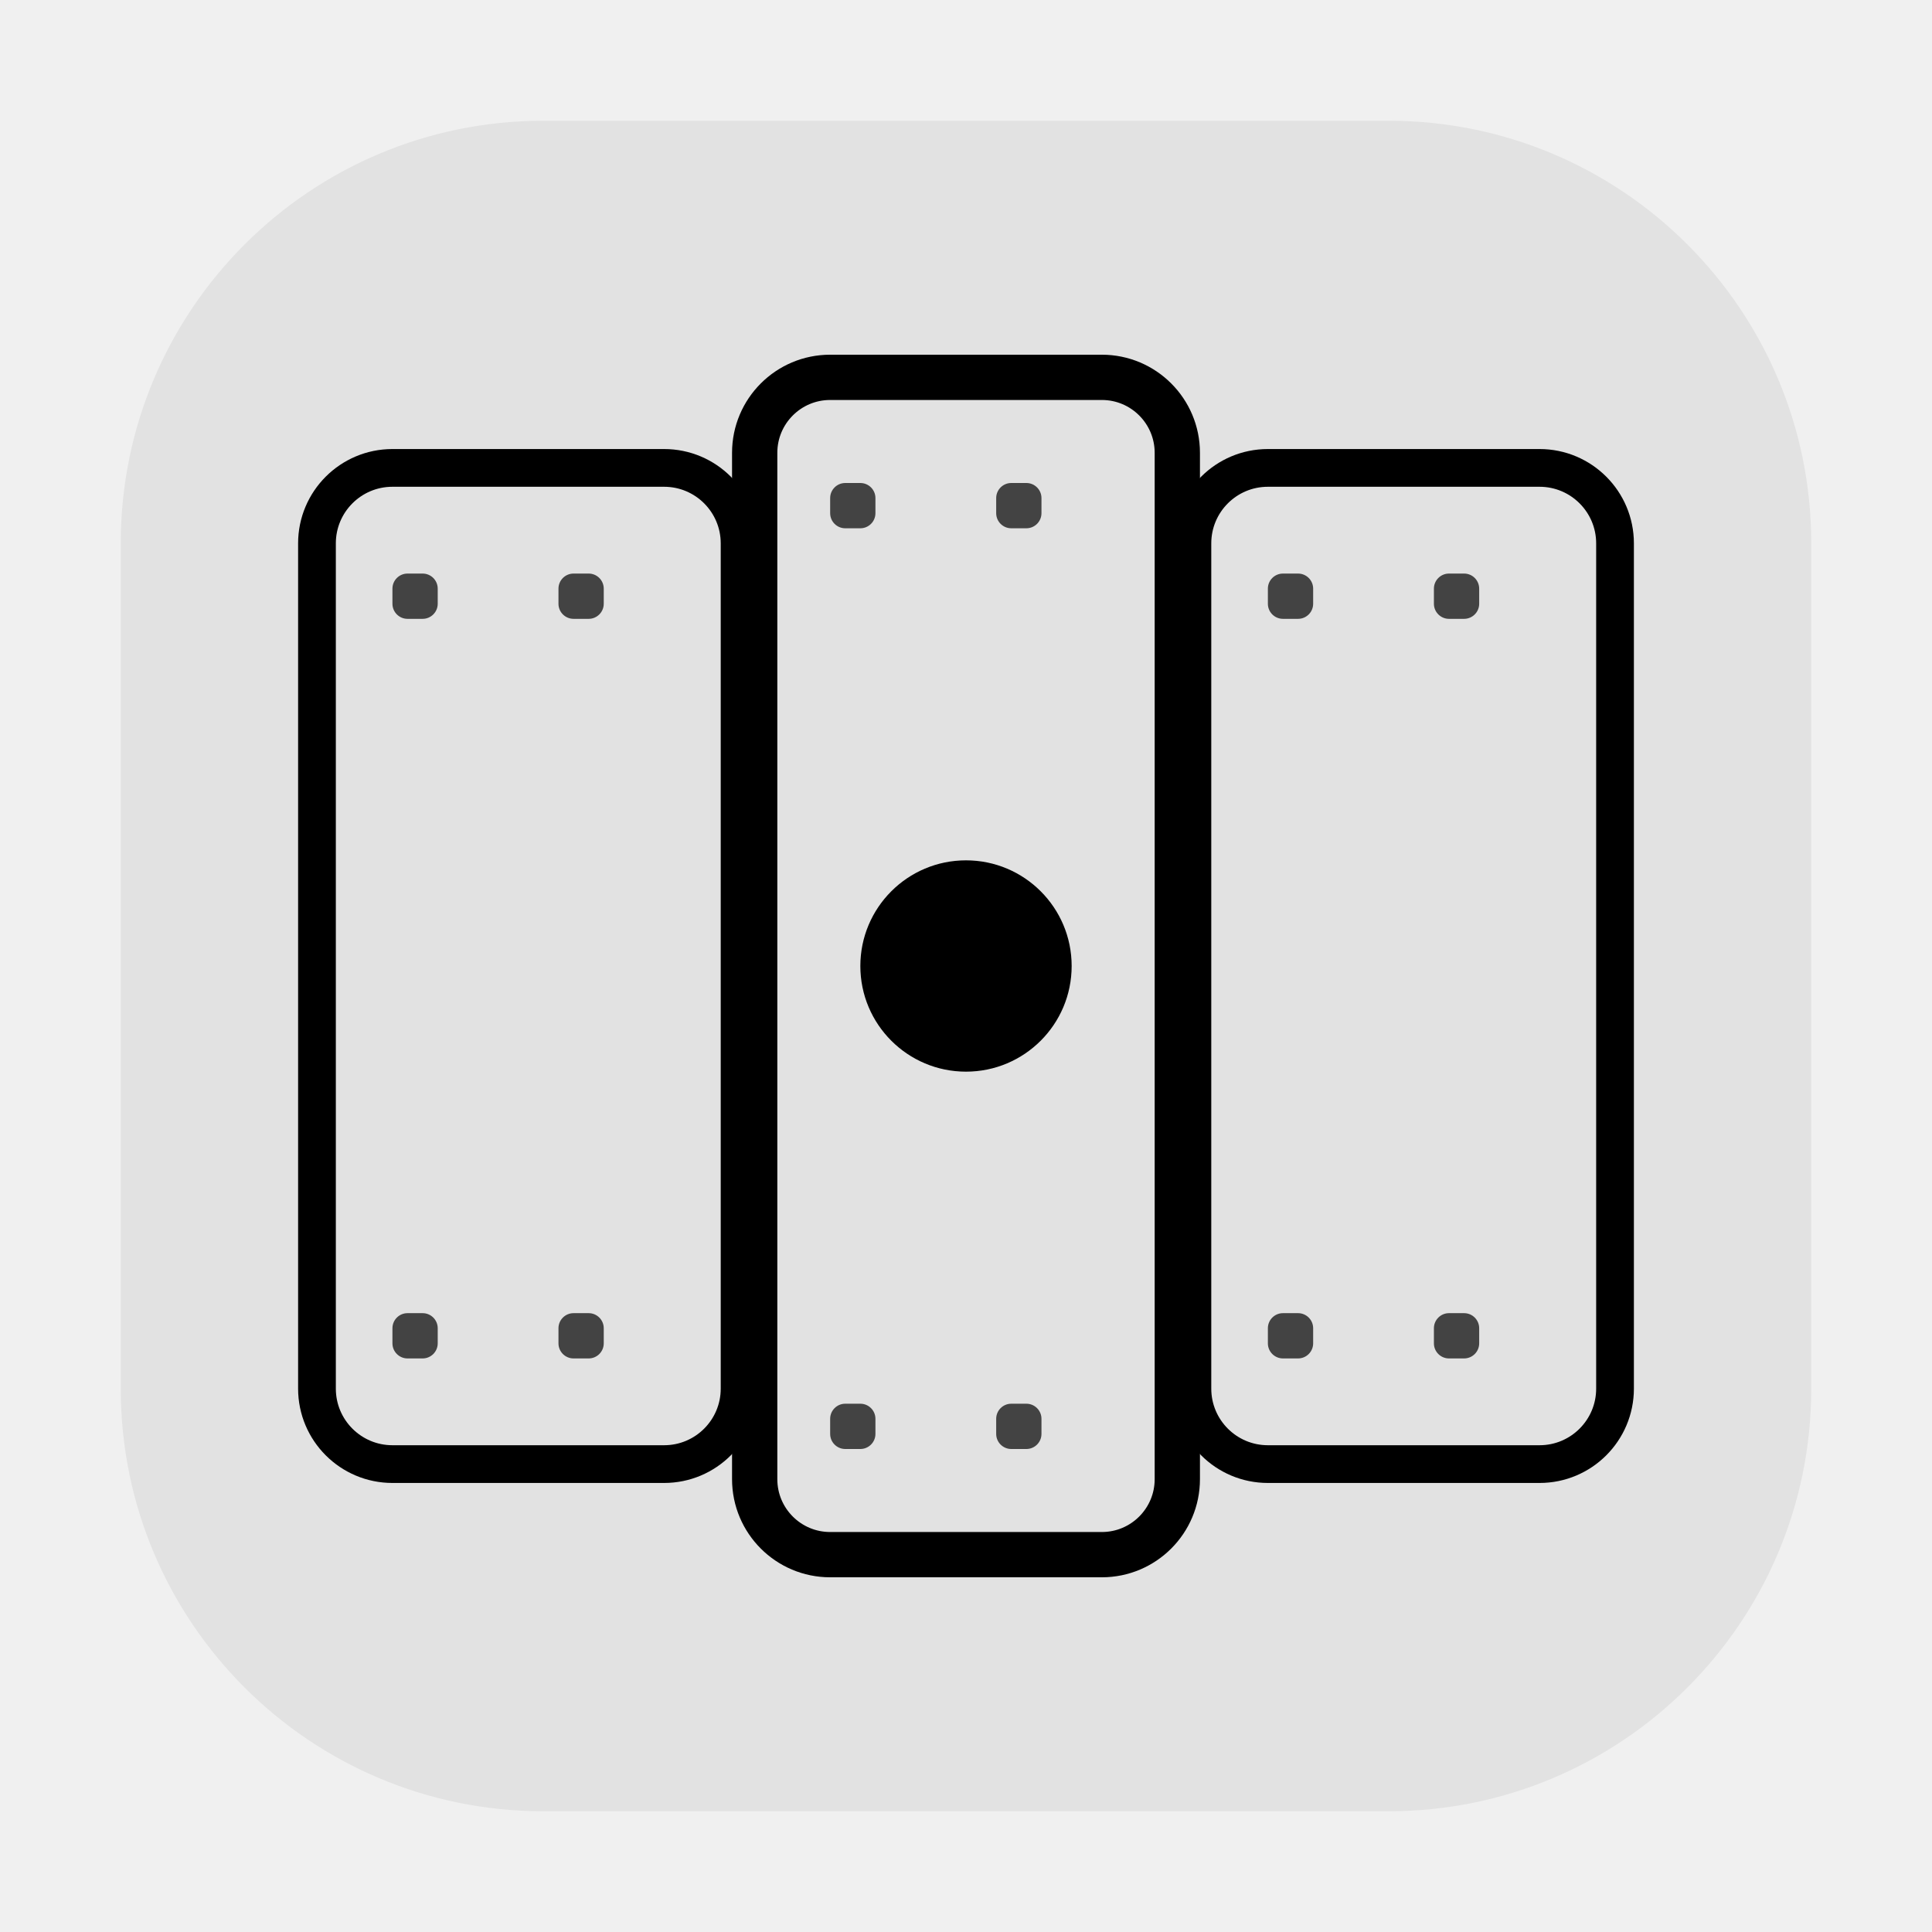
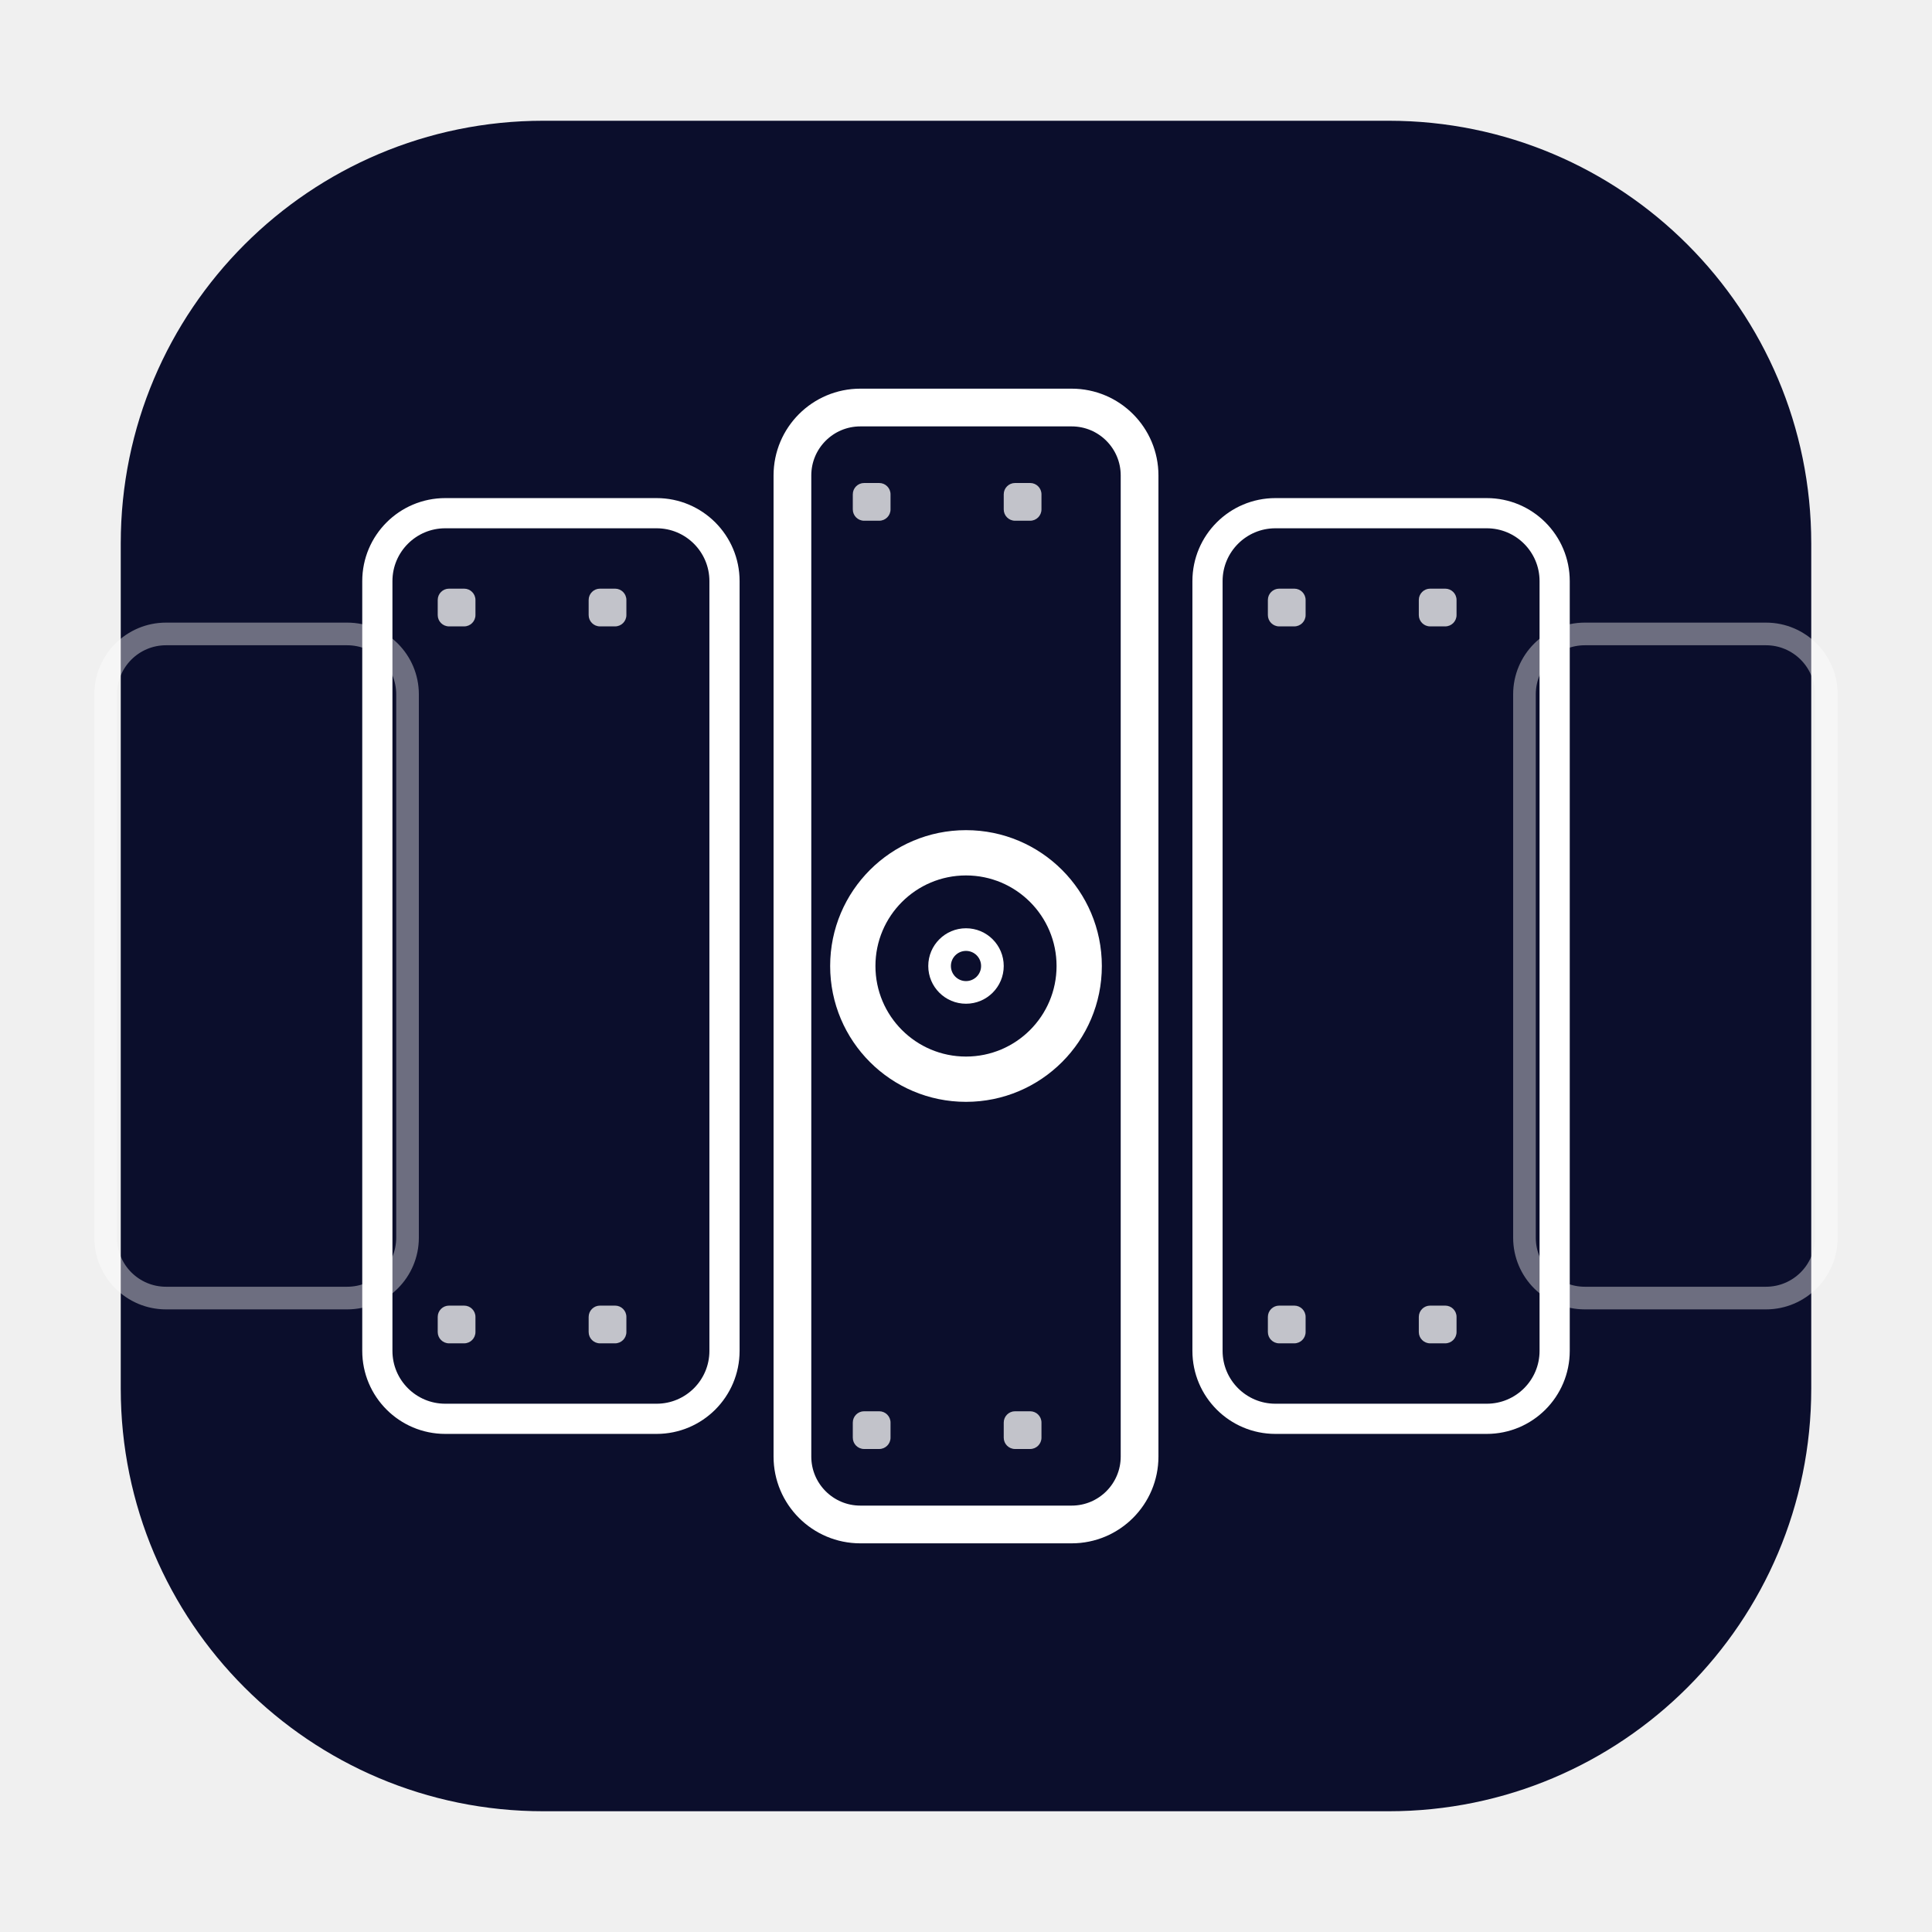
<svg xmlns="http://www.w3.org/2000/svg" viewBox="0 0 256 256" role="img" aria-label="frame-fab monochrome">
-   <rect x="16" y="16" width="224" height="224" rx="56" fill="currentColor" opacity="0.06" />
-   <rect x="42" y="62" width="56" height="132" rx="10" fill="none" stroke="currentColor" stroke-width="5" />
-   <rect x="100" y="50" width="56" height="156" rx="10" fill="none" stroke="currentColor" stroke-width="6" />
-   <rect x="158" y="62" width="56" height="132" rx="10" fill="none" stroke="currentColor" stroke-width="5" />
-   <g fill="currentColor" opacity="0.7">
-     <rect x="52" y="76" width="6" height="6" rx="2" />
-     <rect x="74" y="76" width="6" height="6" rx="2" />
-     <rect x="110" y="64" width="6" height="6" rx="2" />
-     <rect x="132" y="64" width="6" height="6" rx="2" />
-     <rect x="168" y="76" width="6" height="6" rx="2" />
-     <rect x="190" y="76" width="6" height="6" rx="2" />
-     <rect x="52" y="174" width="6" height="6" rx="2" />
-     <rect x="74" y="174" width="6" height="6" rx="2" />
-     <rect x="110" y="186" width="6" height="6" rx="2" />
-     <rect x="132" y="186" width="6" height="6" rx="2" />
-     <rect x="168" y="174" width="6" height="6" rx="2" />
-     <rect x="190" y="174" width="6" height="6" rx="2" />
+   <rect x="16" y="16" width="224" height="224" rx="56" fill="#0B0E2C" />
+   <g fill="none" stroke="#FFFFFF" stroke-linejoin="round">
+     <rect x="14" y="84" width="40" height="88" rx="8" stroke-width="3" opacity="0.4" />
+     <rect x="50" y="68" width="46" height="120" rx="9" stroke-width="4" />
+     <rect x="105" y="54" width="46" height="148" rx="9" stroke-width="5" />
+     <rect x="160" y="68" width="46" height="120" rx="9" stroke-width="4" />
+     <rect x="202" y="84" width="40" height="88" rx="8" stroke-width="3" opacity="0.4" />
+   </g>
+   <g fill="#FFFFFF" opacity="0.75">
+     <rect x="58" y="78" width="5" height="5" rx="1.5" />
+     <rect x="78" y="78" width="5" height="5" rx="1.5" />
+     <rect x="113" y="64" width="5" height="5" rx="1.5" />
+     <rect x="133" y="64" width="5" height="5" rx="1.5" />
+     <rect x="168" y="78" width="5" height="5" rx="1.5" />
+     <rect x="188" y="78" width="5" height="5" rx="1.5" />
+     <rect x="58" y="173" width="5" height="5" rx="1.5" />
+     <rect x="78" y="173" width="5" height="5" rx="1.5" />
+     <rect x="113" y="187" width="5" height="5" rx="1.5" />
+     <rect x="133" y="187" width="5" height="5" rx="1.5" />
+     <rect x="168" y="173" width="5" height="5" rx="1.5" />
+     <rect x="188" y="173" width="5" height="5" rx="1.5" />
  </g>
  <g transform="translate(128 128)">
-     <circle r="14" fill="currentColor" />
-     <circle r="6" fill="currentColor" opacity="0.2" />
+     <circle r="18" fill="#FFFFFF" />
+     <circle r="12" fill="#0B0E2C" />
+     <circle r="5" fill="#FFFFFF" />
+     <circle r="2" fill="#0B0E2C" />
  </g>
</svg>
